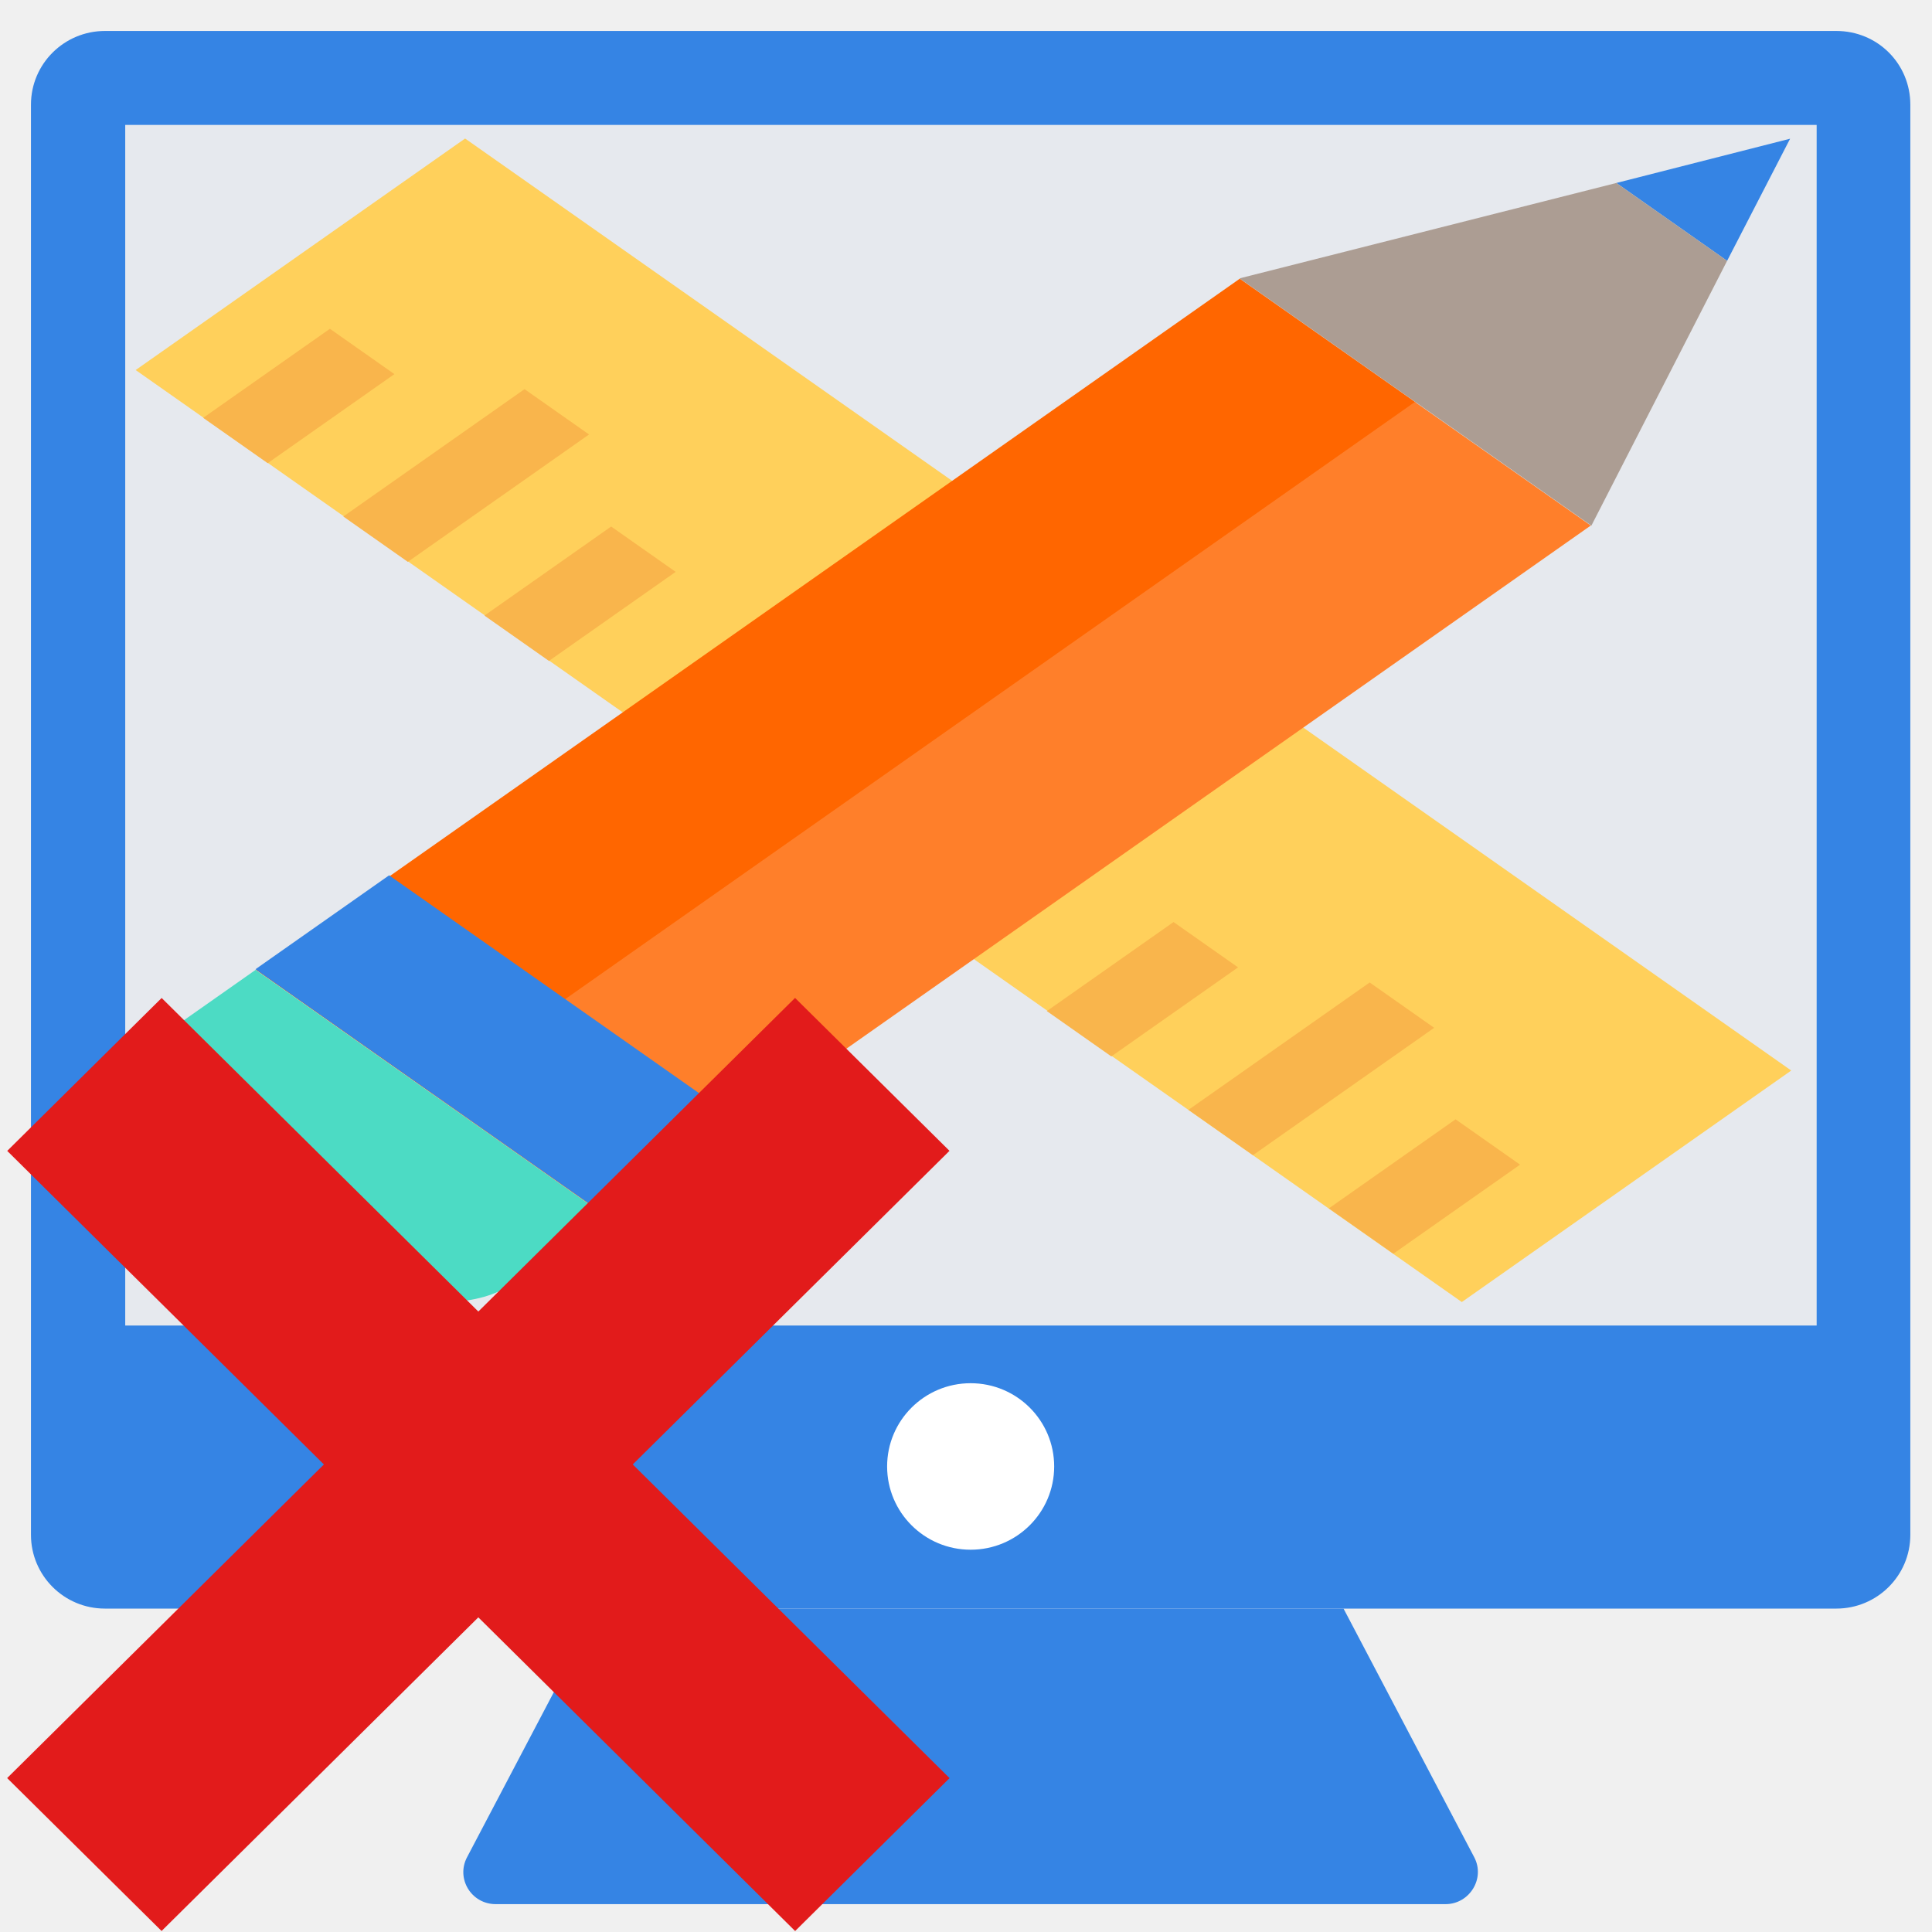
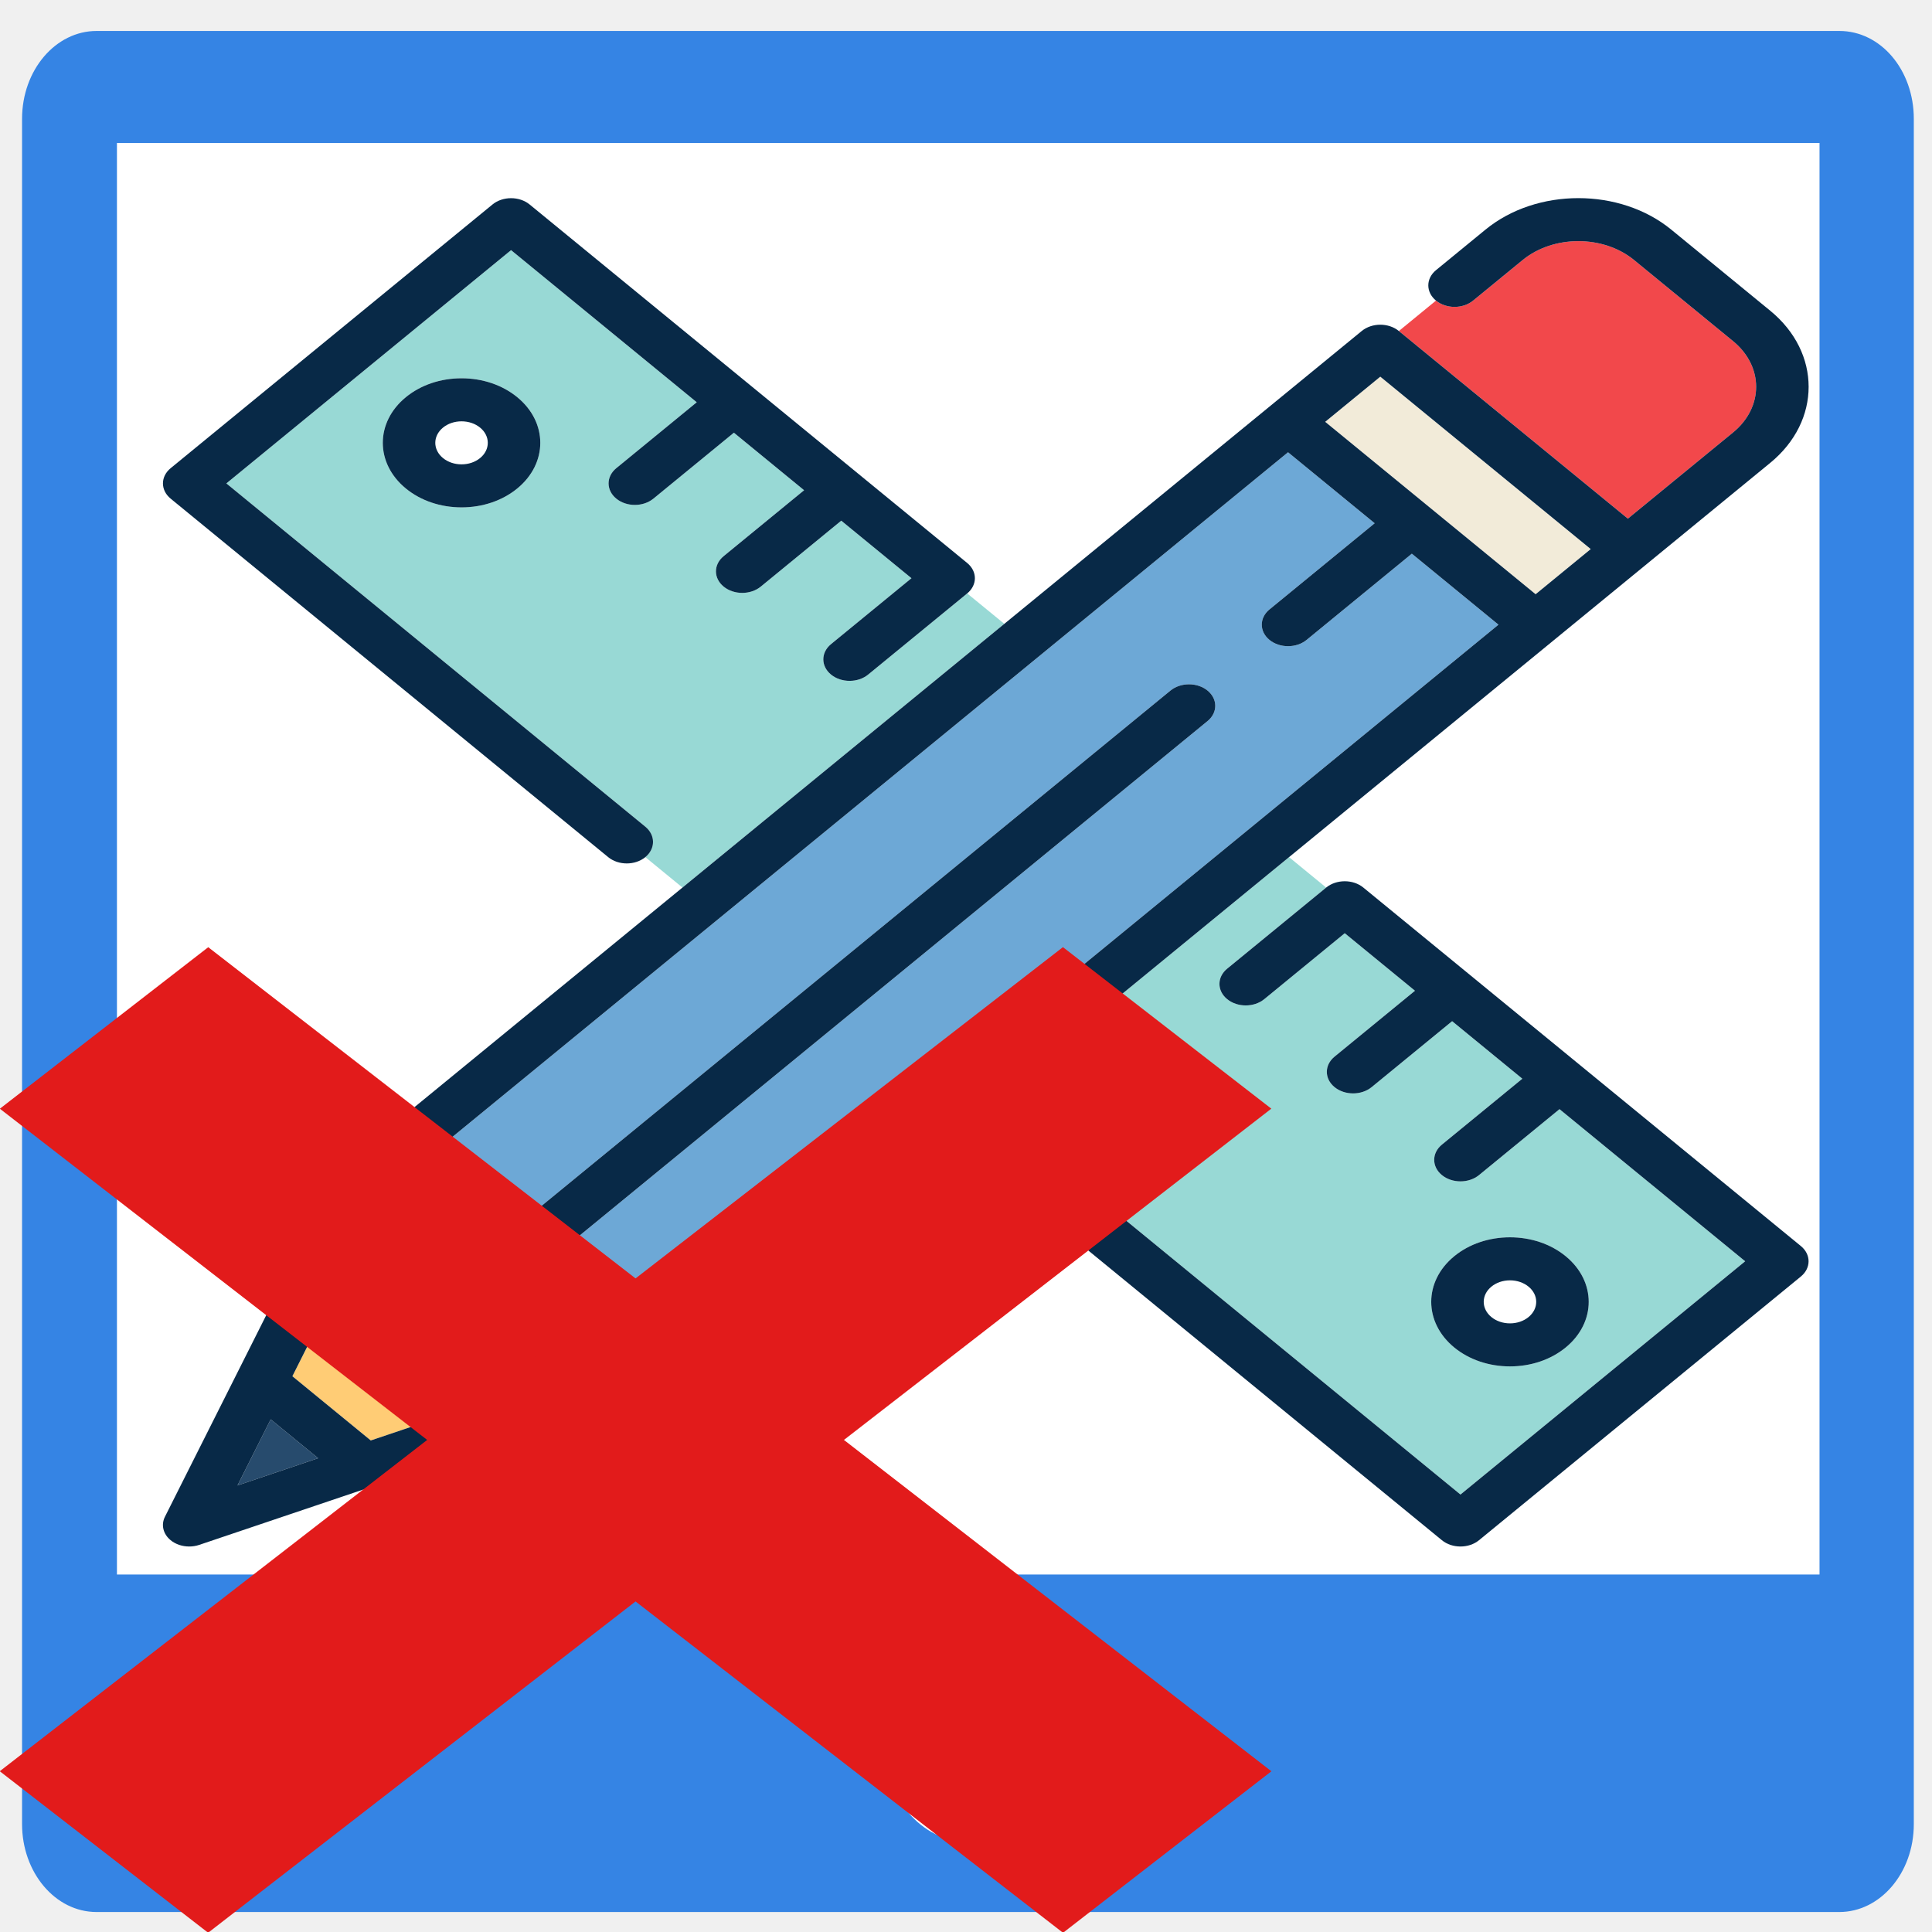
<svg xmlns="http://www.w3.org/2000/svg" version="1.1" id="Layer_1" viewBox="0 0 504 504" xml:space="preserve" width="256px" height="256px" fill="#000000">
  <defs id="defs54" />
  <g id="SVGRepo_bgCarrier" stroke-width="0" />
  <g id="SVGRepo_tracerCarrier" stroke-linecap="round" stroke-linejoin="round" />
  <g id="SVGRepo_iconCarrier">
-     <path style="fill:#3584e4;stroke-width:1.554" d="M 479.047,8.077 H 27.376 c -10.584,0 -19.299,8.532 -19.299,19.236 v 318.323 54.76 c 0,10.549 8.56,19.236 19.299,19.236 H 479.047 c 10.584,0 19.299,-8.532 19.299,-19.236 V 345.636 27.313 c 0,-10.704 -8.56,-19.236 -19.299,-19.236 z" id="path6" />
-     <path style="fill:#3584e4;stroke-width:1.554" d="M 377.102,496.731 H 129.321 c -6.381,0 -10.428,-6.671 -7.471,-12.255 l 34.085,-64.844 h 194.551 l 34.085,64.844 c 2.957,5.585 -1.245,12.255 -7.471,12.255 z" id="path8" />
-     <rect x="32.668" y="32.587" style="fill:#e6e9ee;stroke-width:1.554" width="441.242" height="313.204" id="rect10" />
-     <ellipse style="fill:#ffffff;stroke-width:1.554" cx="253.212" cy="382.556" id="circle12" rx="21.79" ry="21.718" />
-     <g id="g268" transform="matrix(1.820215,0,0,1.28347,-209.7897,-54.81911)">
-       <rect x="-78.227" y="-446.956" transform="matrix(-0.7082727,0.705939,-0.7082727,-0.705939,0,0)" style="fill:#ffd05b;stroke-width:1.554" width="66.659" height="268.344" id="rect14" />
-       <g id="g34" transform="matrix(1.55641,0,0,1.551282,-139.0038,-138.5192)">
-         <rect x="182.625" y="164.508" transform="matrix(-0.7071,0.7071,-0.7071,-0.7071,445.1377,153.0334)" style="fill:#f9b54c" width="16.5" height="8.4" id="rect16" />
-         <rect x="194.487" y="174.927" transform="matrix(-0.7071,0.7071,-0.7071,-0.7071,478.816,159.9217)" style="fill:#f9b54c" width="23.6" height="8.4" id="rect18" />
-         <rect x="208.522" y="190.418" transform="matrix(-0.7071,0.7071,-0.7071,-0.7071,507.6691,178.952)" style="fill:#f9b54c" width="16.5" height="8.4" id="rect20" />
-         <rect x="220.381" y="200.837" transform="matrix(-0.7071,0.7071,-0.7071,-0.7071,541.3406,185.8432)" style="fill:#f9b54c" width="23.6" height="8.4" id="rect22" />
-         <rect x="234.42" y="216.328" transform="matrix(-0.7071,0.7071,-0.7071,-0.7071,570.2005,204.8707)" style="fill:#f9b54c" width="16.5" height="8.4" id="rect24" />
-         <rect x="246.279" y="226.747" transform="matrix(-0.7071,0.7071,-0.7071,-0.7071,603.8719,211.7618)" style="fill:#f9b54c" width="23.6" height="8.4" id="rect26" />
-         <rect x="260.308" y="242.238" transform="matrix(-0.7071,0.7071,-0.7071,-0.7071,632.7148,230.7964)" style="fill:#f9b54c" width="16.5" height="8.4" id="rect28" />
-         <rect x="272.308" y="252.667" transform="matrix(-0.7071,0.7071,-0.7071,-0.7071,666.6348,237.6046)" style="fill:#f9b54c" width="23.6" height="8.4" id="rect30" />
-         <rect x="286.276" y="268.087" transform="matrix(-0.7071,0.7071,-0.7071,-0.7071,695.324,256.5614)" style="fill:#f9b54c" width="16.5" height="8.4" id="rect32" />
-       </g>
-       <rect x="277.17" y="-136.425" transform="matrix(0.7082727,0.705939,-0.7082727,0.705939,0,0)" style="fill:#ff6600;stroke-width:1.554" width="35.583" height="199.044" id="rect36" />
-       <rect x="312.635" y="-136.404" transform="matrix(0.7082727,0.705939,-0.7082727,0.705939,0,0)" style="fill:#ff7f2a;stroke-width:1.554" width="35.583" height="199.044" id="rect38" />
-       <path style="fill:#4cdbc4;stroke-width:1.554" d="m 151.889,239.838 -13.385,13.341 c -5.136,5.119 -5.136,13.496 0,18.615 l 31.751,31.646 c 5.136,5.119 13.541,5.119 18.677,0 l 13.385,-13.341 z" id="path40" />
-       <g id="g46" transform="matrix(1.55641,0,0,1.551282,-139.0038,-138.5192)">
-         <rect x="186.333" y="245.155" transform="matrix(-0.7071,-0.7071,0.7071,-0.7071,177.68,581.3071)" style="fill:#3584e4" width="45.8" height="17.4" id="rect42" />
-         <polygon style="fill:#3584e4" points="322.4,151 328.2,135 312.2,140.8 " id="polygon44" />
-       </g>
-       <polygon style="fill:#ac9d93" points="322.4,151 312.2,140.8 277.5,153.3 309.9,185.7 " id="polygon48" transform="matrix(1.55641,0,0,1.551282,-139.0038,-138.5192)" />
+     <path style="fill:#3584e4;stroke-width:1.702" d="M 479.828,8.077 H 25.181 c -10.653,0 -19.427,10.173 -19.427,22.936 v 379.546 65.292 c 0,12.578 8.617,22.936 19.427,22.936 h 454.647 c 10.653,0 19.427,-10.173 19.427,-22.936 V 410.558 31.012 c 0,-12.763 -8.617,-22.936 -19.427,-22.936 z" id="path6" />
+     <rect x="30.508" y="37.301" style="fill:#ffffff;stroke-width:1.702" width="444.15" height="373.442" id="rect10" />
+     <ellipse style="fill:#ffffff;stroke-width:1.702" cx="252.505" cy="454.58" id="circle12" rx="21.933" ry="25.895" />
+     <g id="g880" transform="matrix(0.9133881,0,0,0.7483753,42.50652,51.6853)">
+       <path style="fill:#98d9d5" d="m 229.699,137.793 -28.284,28.284 c -1.465,1.464 -3.385,2.196 -5.304,2.196 -1.919,0 -3.839,-0.732 -5.304,-2.196 -2.929,-2.93 -2.929,-7.678 0,-10.607 l 22.98,-22.98 -20.058,-20.058 -22.98,22.98 c -1.465,1.464 -3.385,2.196 -5.304,2.196 -1.919,0 -3.839,-0.732 -5.304,-2.196 -2.929,-2.93 -2.929,-7.678 0,-10.607 l 22.98,-22.98 -20.057,-20.058 -22.981,22.98 c -1.465,1.464 -3.385,2.196 -5.304,2.196 -1.919,0 -3.839,-0.732 -5.304,-2.196 -2.929,-2.93 -2.929,-7.678 0,-10.607 L 152.456,71.16 99.425,18.126 18.108,99.443 137.775,219.109 c 2.929,2.93 2.929,7.678 0,10.607 l 10.606,10.605 91.924,-91.924 z M 101.194,101.211 c -4.251,4.25 -9.901,6.59 -15.91,6.591 -6.01,-0.001 -11.66,-2.341 -15.91,-6.59 -8.772,-8.773 -8.772,-23.048 -10e-4,-31.82 4.25,-4.25 9.901,-6.59 15.91,-6.59 6.01,-10e-4 11.66,2.34 15.91,6.589 8.772,8.773 8.772,23.047 0.001,31.82 z" id="path856" />
+       <path style="fill:#98d9d5" d="m 250.912,332.246 119.666,119.667 81.317,-81.317 -53.033,-53.032 -22.981,22.98 c -1.465,1.464 -3.385,2.196 -5.304,2.196 -1.919,0 -3.839,-0.732 -5.304,-2.196 -2.929,-2.93 -2.929,-7.678 0,-10.607 l 22.981,-22.98 -20.058,-20.058 -22.98,22.98 c -1.465,1.464 -3.385,2.196 -5.304,2.196 -1.919,0 -3.839,-0.732 -5.304,-2.196 -2.929,-2.93 -2.929,-7.678 0,-10.607 l 22.98,-22.98 -20.058,-20.058 -22.98,22.98 c -1.465,1.464 -3.385,2.196 -5.304,2.196 -1.919,0 -3.839,-0.732 -5.304,-2.196 -2.929,-2.93 -2.929,-7.678 0,-10.607 l 28.284,-28.284 -10.606,-10.606 -91.924,91.925 10.606,10.605 c 2.932,-2.929 7.68,-2.929 10.61,-0.001 z m 117.897,36.582 c 4.251,-4.25 9.901,-6.59 15.911,-6.59 6.009,0 11.659,2.34 15.909,6.589 8.772,8.773 8.772,23.048 10e-4,31.82 -4.251,4.25 -9.901,6.591 -15.91,6.591 -6.01,0 -11.66,-2.341 -15.91,-6.59 -8.772,-8.773 -8.772,-23.047 -10e-4,-31.82 z" id="path858" />
+       <path style="fill:#082947" d="m 85.284,62.802 c -6.01,0 -11.661,2.34 -15.911,6.59 -8.771,8.772 -8.771,23.047 10e-4,31.82 4.25,4.249 9.9,6.589 15.91,6.59 6.009,-0.001 11.659,-2.341 15.91,-6.591 8.771,-8.772 8.771,-23.047 -0.001,-31.82 -4.25,-4.249 -9.9,-6.59 -15.909,-6.589 z m 5.303,27.802 c -1.417,1.417 -3.301,2.197 -5.304,2.197 -2.004,0 -3.888,-0.78 -5.304,-2.196 -2.924,-2.925 -2.924,-7.684 -0.001,-10.607 1.417,-1.417 3.301,-2.196 5.305,-2.196 2.003,0 3.887,0.779 5.303,2.195 2.924,2.925 2.924,7.684 0.001,10.607 z" id="path860" />
+       <path style="fill:#082947" d="m 384.72,407.238 c 6.009,0 11.659,-2.341 15.91,-6.591 8.771,-8.772 8.771,-23.047 -10e-4,-31.82 -4.25,-4.249 -9.9,-6.589 -15.909,-6.589 -6.01,0 -11.66,2.34 -15.911,6.59 -8.771,8.772 -8.771,23.047 10e-4,31.82 4.25,4.249 9.901,6.59 15.91,6.59 z m -5.304,-27.803 c 1.417,-1.417 3.301,-2.196 5.305,-2.196 2.003,0 3.887,0.779 5.303,2.195 2.924,2.925 2.924,7.684 10e-4,10.607 -1.417,1.417 -3.301,2.197 -5.304,2.197 -2.004,0 -3.888,-0.78 -5.304,-2.196 -2.924,-2.925 -2.924,-7.684 -10e-4,-10.607 z" id="path862" />
+       <path style="fill:#082947" d="M 137.775,219.109 18.108,99.443 99.425,18.126 l 53.032,53.033 -22.981,22.98 c -2.929,2.93 -2.929,7.678 0,10.607 1.465,1.464 3.385,2.196 5.304,2.196 1.919,0 3.839,-0.732 5.304,-2.196 l 22.981,-22.98 20.057,20.058 -22.98,22.98 c -2.929,2.93 -2.929,7.678 0,10.607 1.465,1.464 3.385,2.196 5.304,2.196 1.919,0 3.839,-0.732 5.304,-2.196 l 22.98,-22.98 20.058,20.058 -22.98,22.98 c -2.929,2.93 -2.929,7.678 0,10.607 1.465,1.464 3.385,2.196 5.304,2.196 1.919,0 3.839,-0.732 5.304,-2.196 L 229.7,137.792 c 2.928,-2.93 2.928,-7.678 0,-10.607 L 104.729,2.216 c -2.93,-2.928 -7.678,-2.928 -10.607,0 L 2.198,94.14 c -2.929,2.93 -2.929,7.678 0,10.607 l 124.97,124.97 c 1.465,1.464 3.385,2.196 5.304,2.196 1.919,0 3.839,-0.732 5.304,-2.196 2.928,-2.93 2.928,-7.678 -0.001,-10.608 z" id="path864" />
+       <path style="fill:#082947" d="m 342.836,240.322 c -2.93,-2.928 -7.677,-2.928 -10.607,0 l -28.284,28.284 c -2.929,2.93 -2.929,7.678 0,10.607 1.465,1.464 3.385,2.196 5.304,2.196 1.919,0 3.839,-0.732 5.304,-2.196 l 22.98,-22.98 20.058,20.058 -22.98,22.98 c -2.929,2.93 -2.929,7.678 0,10.607 1.465,1.464 3.385,2.196 5.304,2.196 1.919,0 3.839,-0.732 5.304,-2.196 l 22.98,-22.98 20.058,20.058 -22.981,22.98 c -2.929,2.93 -2.929,7.678 0,10.607 1.465,1.464 3.385,2.196 5.304,2.196 1.919,0 3.839,-0.732 5.304,-2.196 l 22.981,-22.98 53.033,53.032 -81.317,81.317 -119.669,-119.666 c -2.93,-2.928 -7.677,-2.928 -10.607,0 -2.929,2.93 -2.929,7.678 0,10.607 l 124.97,124.97 c 1.465,1.464 3.385,2.196 5.304,2.196 1.919,0 3.839,-0.732 5.304,-2.196 l 91.924,-91.924 c 2.929,-2.93 2.929,-7.678 0,-10.607 z" id="path866" />
+       <path style="fill:#6da8d6" d="m 356.689,123.939 -30.052,30.052 c -1.465,1.464 -3.385,2.196 -5.304,2.196 -1.919,0 -3.839,-0.732 -5.304,-2.196 -2.929,-2.93 -2.929,-7.678 0,-10.607 L 346.081,113.332 321.333,88.584 70.192,339.726 c 3.443,2.019 6.652,4.489 9.528,7.364 5.88,5.88 9.975,13.012 12.035,20.57 L 287.747,171.668 c 2.93,-2.928 7.678,-2.928 10.607,0 2.929,2.93 2.929,7.678 0,10.607 L 102.361,378.268 c 7.558,2.06 14.69,6.154 20.57,12.034 2.875,2.876 5.346,6.084 7.364,9.527 L 381.437,148.687 Z" id="path868" />
+       <rect x="358.732" y="57.656" transform="matrix(0.7071,-0.7071,0.7071,0.7071,37.5098,290.8692)" style="fill:#f2ebd9" width="22.266" height="85" id="rect870" />
+       <polygon style="fill:#274b6d" points="21.29,448.731 44.328,439.245 30.776,425.692 " id="polygon872" />
+       <path style="fill:#ffcc75" d="m 112.324,400.909 c -7.087,-7.087 -16.71,-10.372 -25.742,-8.784 -2.408,0.424 -4.873,-0.354 -6.603,-2.083 -1.729,-1.729 -2.507,-4.193 -2.083,-6.603 1.588,-9.031 -1.696,-18.655 -8.784,-25.742 -2.366,-2.367 -5.054,-4.32 -7.942,-5.816 l -24.206,58.785 22.392,22.391 58.784,-24.205 c -1.496,-2.889 -3.45,-5.577 -5.816,-7.943 z" id="path874" />
+       <path style="fill:#f2484b" d="m 418.396,111.729 30.052,-30.053 c 8.772,-8.772 8.772,-23.047 0,-31.819 L 420.164,21.573 c -8.773,-8.772 -23.047,-8.772 -31.82,0 l -14.143,14.144 c -2.93,2.928 -7.678,2.928 -10.607,0 l -10.605,10.605 z" id="path876" />
+       <path style="fill:#082947" d="m 397.34,153.999 c 0.016,-0.016 61.715,-61.716 61.715,-61.716 14.62,-14.621 14.62,-38.412 0,-53.033 L 430.771,10.966 c -14.621,-14.619 -38.411,-14.623 -53.034,0 L 363.593,25.11 c -2.929,2.93 -2.929,7.678 0,10.607 2.93,2.928 7.678,2.928 10.607,0 l 14.143,-14.144 c 8.773,-8.772 23.047,-8.772 31.82,0 l 28.284,28.284 c 8.772,8.772 8.772,23.047 0,31.819 l -30.052,30.053 -65.408,-65.407 c -2.93,-2.928 -7.677,-2.928 -10.607,0 l -26.342,26.342 c -0.018,0.018 -75.734,75.734 -75.734,75.734 l -91.924,91.924 -96.686,96.686 c -0.015,0.015 -0.027,0.031 -0.042,0.047 -0.063,0.064 -0.121,0.133 -0.181,0.2 -0.592,0.647 -1.073,1.388 -1.408,2.201 l -28.872,70.116 c -0.01,0.024 -0.02,0.048 -0.029,0.071 L 0.565,459.665 c -1.152,2.8 -0.509,6.018 1.632,8.159 1.436,1.435 3.354,2.196 5.306,2.196 0.961,0 1.93,-0.185 2.854,-0.564 l 50.027,-20.6 c 0.019,-0.008 0.038,-0.016 0.058,-0.023 l 70.124,-28.875 c 0.817,-0.337 1.561,-0.821 2.211,-1.417 0.063,-0.057 0.127,-0.111 0.188,-0.17 0.016,-0.016 0.034,-0.029 0.05,-0.045 l 96.686,-96.686 91.924,-91.925 z M 59.356,433.057 36.964,410.666 61.17,351.881 c 2.888,1.496 5.576,3.449 7.942,5.816 7.088,7.087 10.372,16.711 8.784,25.742 -0.424,2.409 0.354,4.873 2.083,6.603 1.729,1.729 4.194,2.507 6.603,2.083 9.032,-1.588 18.655,1.697 25.742,8.784 2.367,2.366 4.32,5.054 5.816,7.942 z m 63.575,-42.755 c -5.88,-5.88 -13.012,-9.975 -20.57,-12.034 L 298.353,182.276 c 2.929,-2.93 2.929,-7.678 0,-10.607 -2.93,-2.928 -7.678,-2.928 -10.607,0 L 91.754,367.66 c -2.06,-7.559 -6.155,-14.69 -12.035,-20.57 -2.876,-2.875 -6.084,-5.346 -9.528,-7.364 l 251.143,-251.142 24.748,24.748 -30.052,30.052 c -2.929,2.93 -2.929,7.678 0,10.607 1.465,1.464 3.385,2.196 5.304,2.196 1.919,0 3.839,-0.732 5.304,-2.196 l 30.052,-30.052 24.749,24.748 -251.144,251.142 c -2.018,-3.443 -4.488,-6.651 -7.364,-9.527 z M 392.045,138.08 331.941,77.976 l 15.744,-15.744 60.104,60.104 z m -361.269,287.612 13.552,13.553 -23.039,9.486 z" id="path878" />
    </g>
-     <g id="g325" transform="matrix(1.01755,0,0,1.007525,-135.7085,124.1417)">
+     <g id="g325" transform="matrix(1.373049,0,0,1.064259,-185.7007,103.225)">
      <rect x="228.021" y="113.143" transform="matrix(0.7071,-0.7071,0.7071,0.7071,-106.0178,256.0051)" style="fill:#e21b1b" width="55.991" height="285.669" id="rect321" />
      <rect x="113.164" y="227.968" transform="matrix(0.7071,-0.7071,0.7071,0.7071,-106.0134,255.9885)" style="fill:#e21b1b" width="285.669" height="55.991" id="rect323" />
    </g>
  </g>
</svg>
